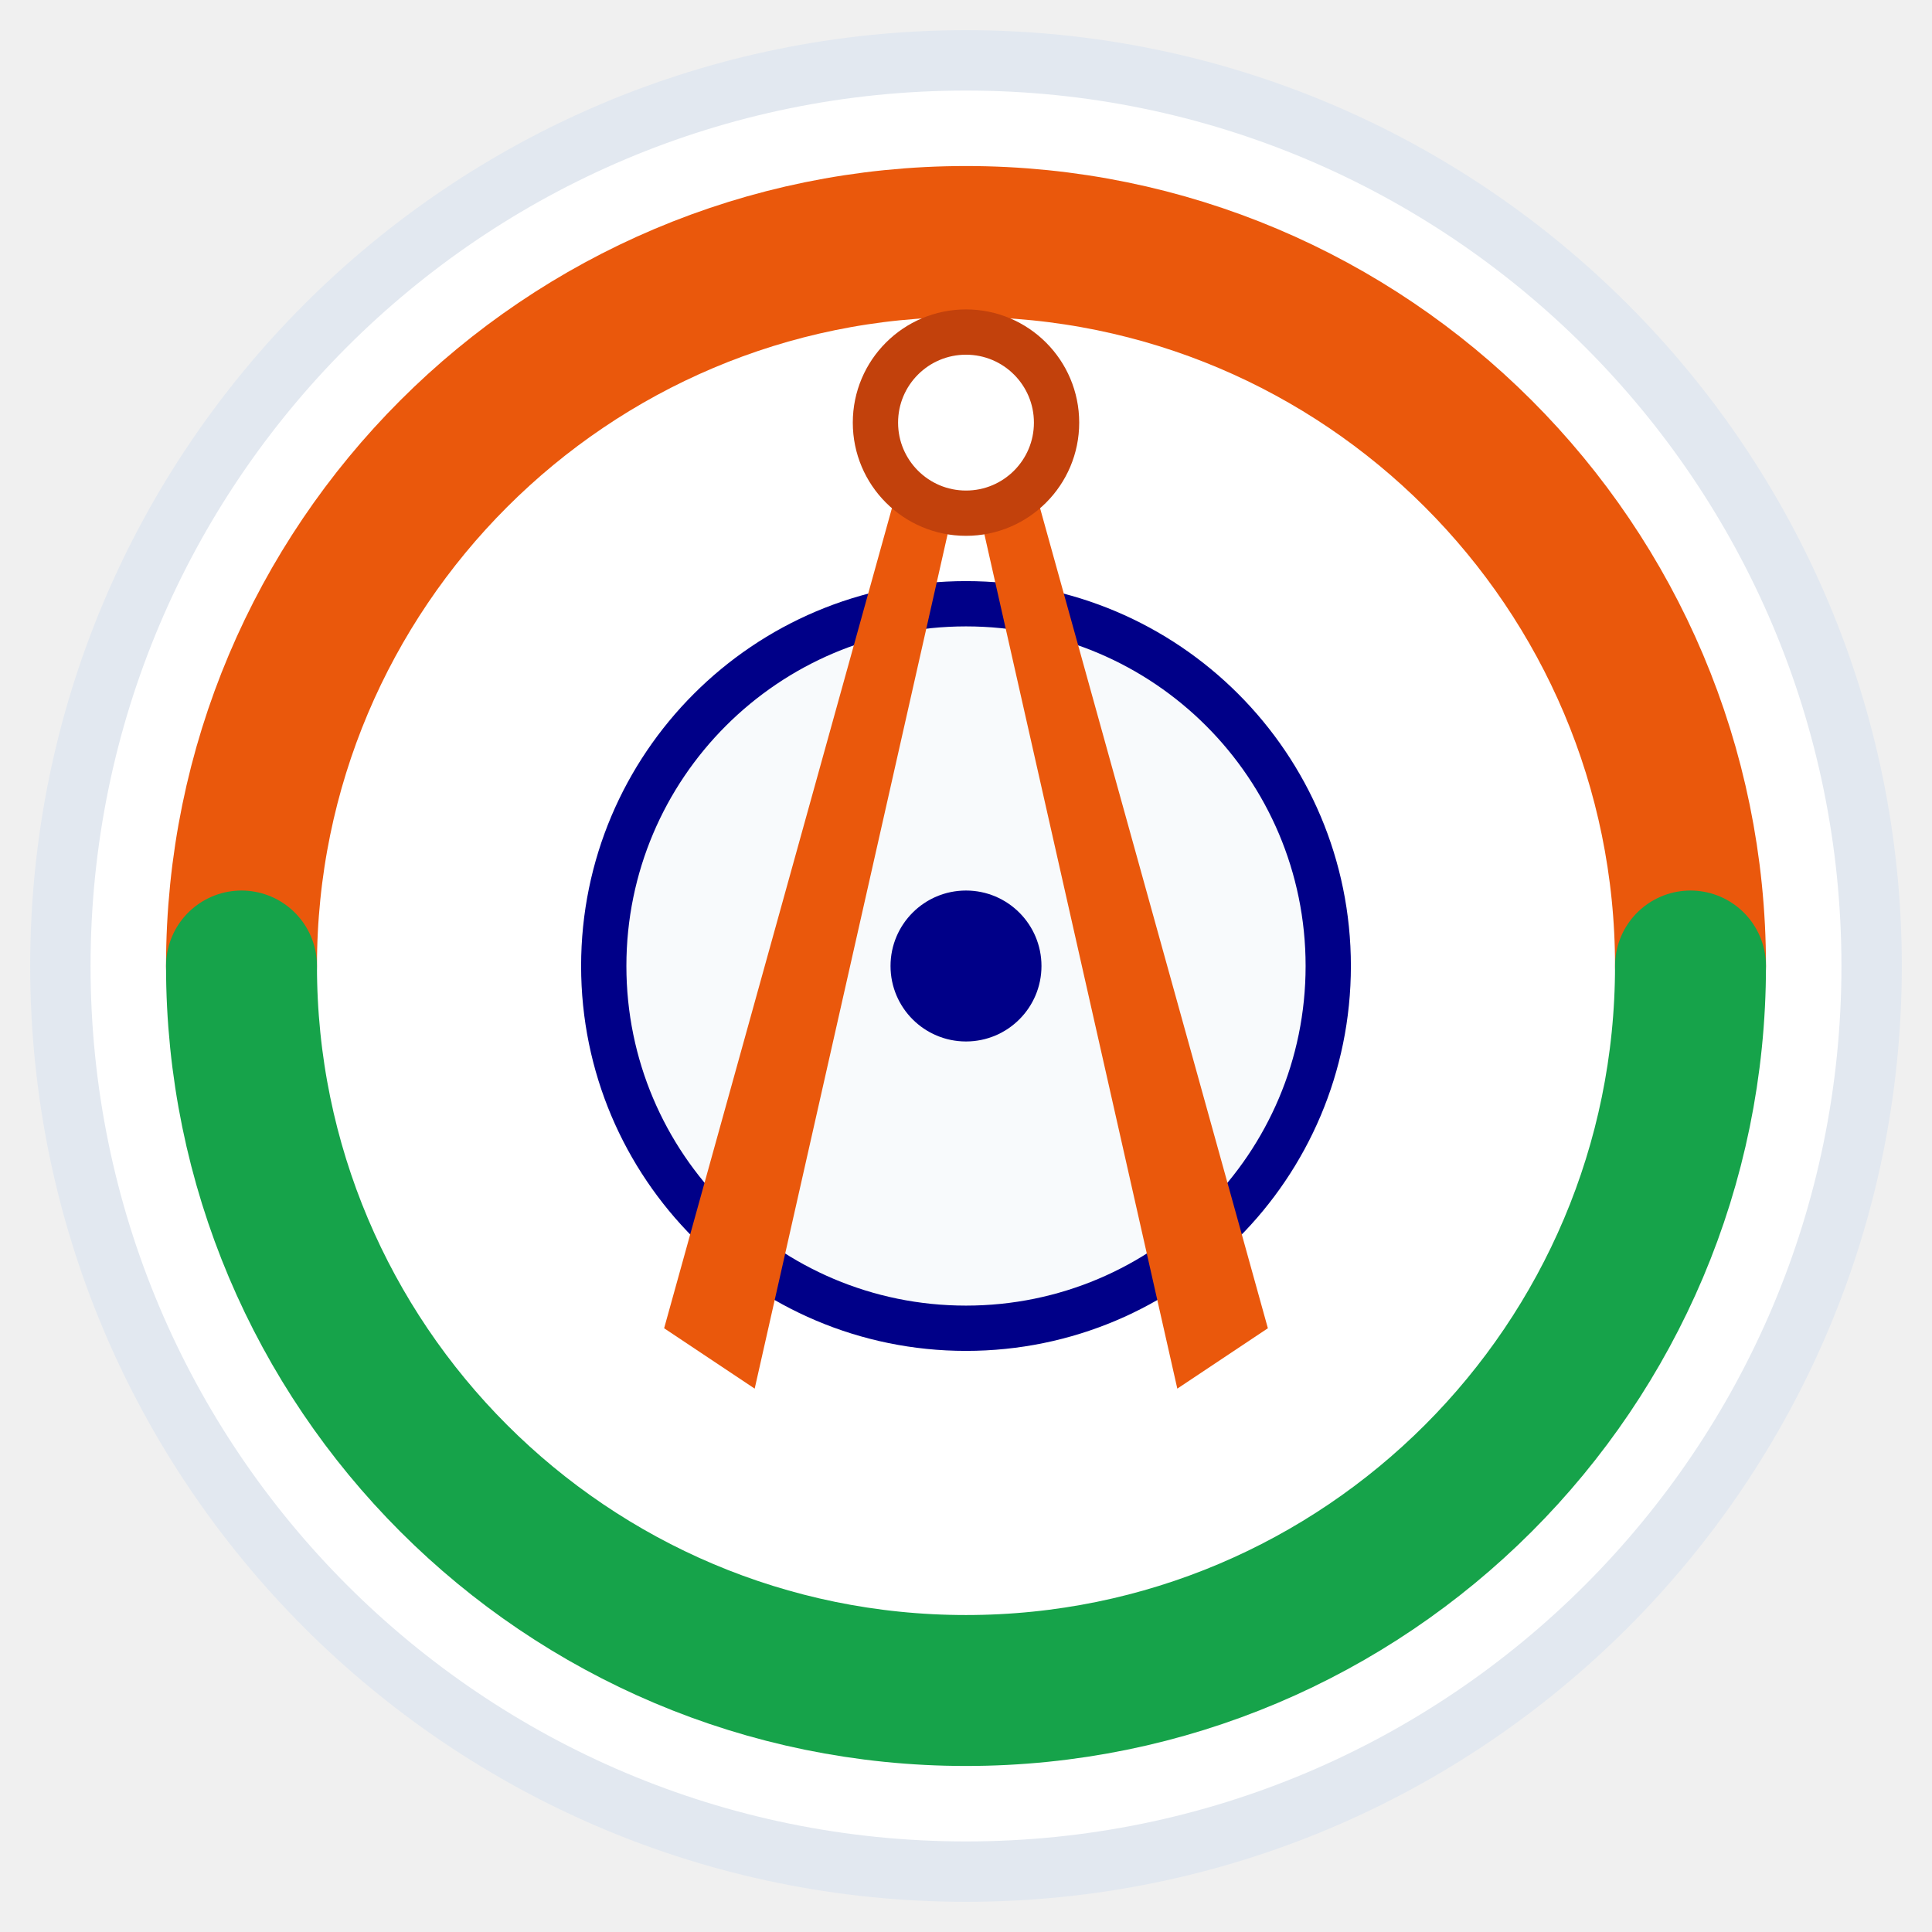
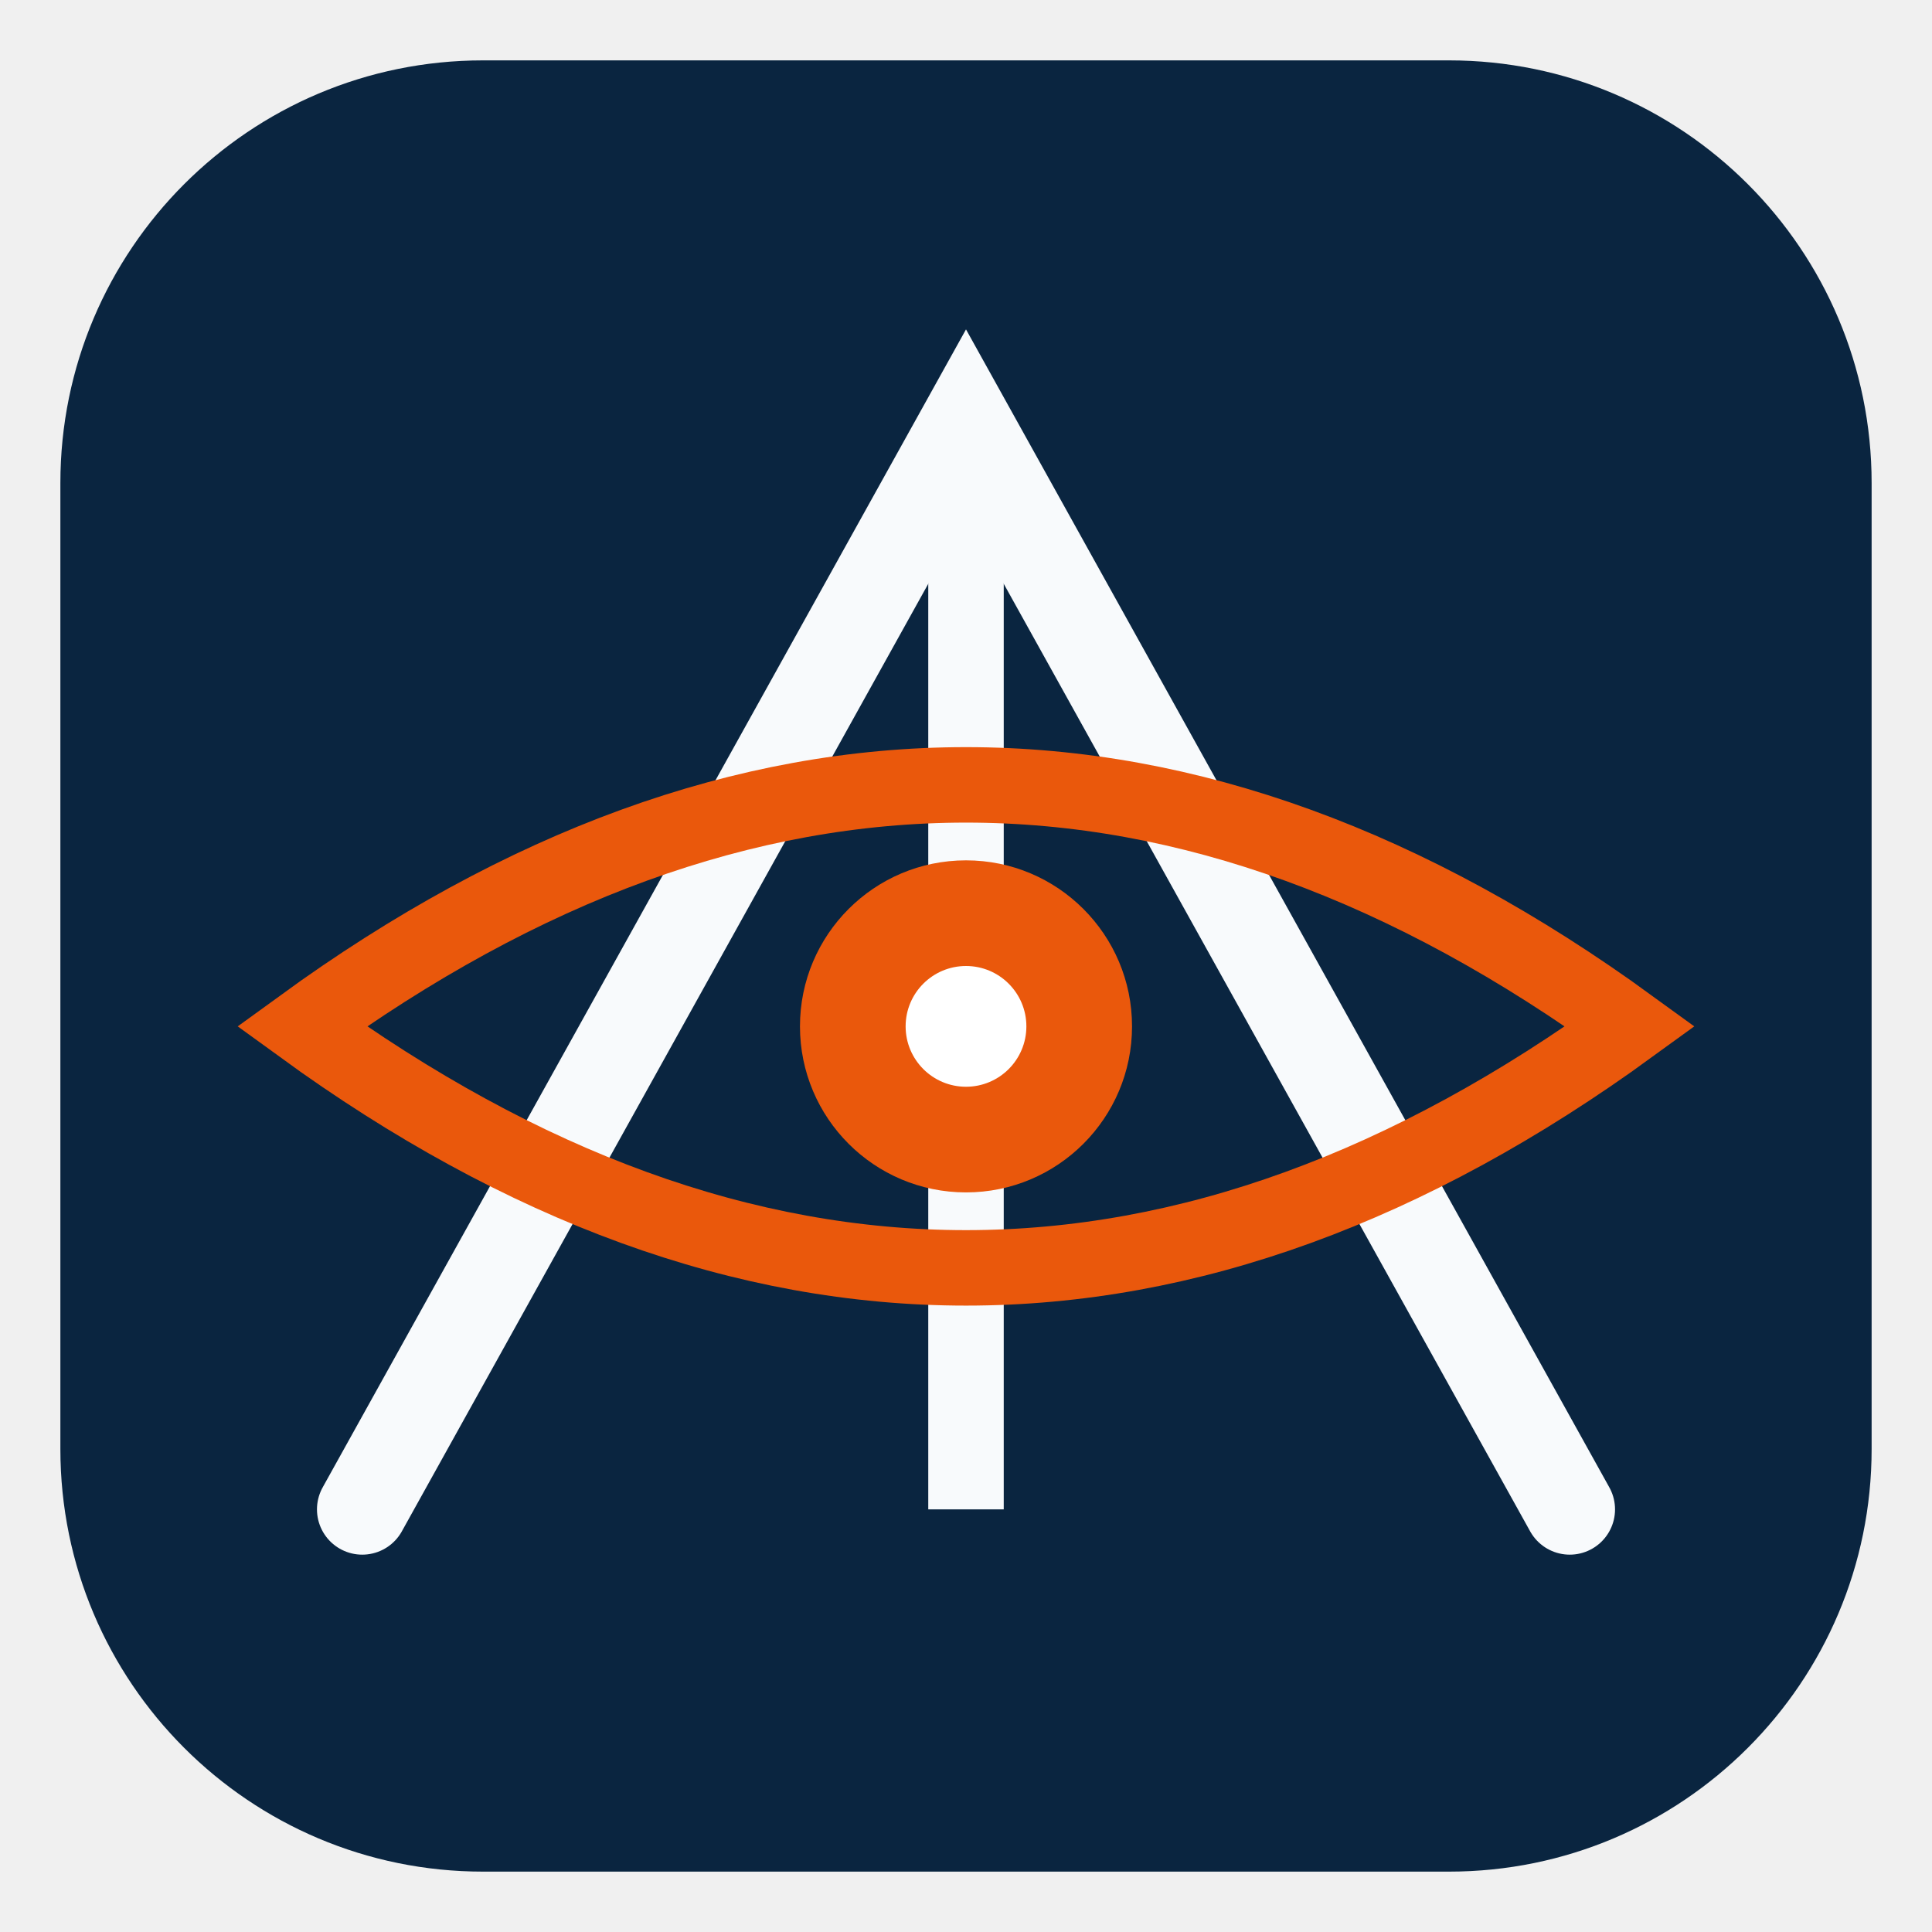
<svg xmlns="http://www.w3.org/2000/svg" viewBox="0 0 64 64" width="64" height="64">
-   <circle cx="32" cy="32" r="30" fill="#ffffff" stroke="#e2e8f0" stroke-width="2" />
-   <path d="M 8,32 A 24 24 0 0 1 56,32" fill="none" stroke="#ea580c" stroke-width="5" stroke-linecap="round" />
-   <path d="M 56,32 A 24 24 0 0 1 8,32" fill="none" stroke="#16a34a" stroke-width="5" stroke-linecap="round" />
-   <circle cx="32" cy="32" r="12" fill="#f8fafc" stroke="#000088" stroke-width="1.5" />
-   <circle cx="32" cy="32" r="2.5" fill="#000088" />
-   <path d="M 32,8 L 22,44 L 25,46 L 32,15 L 39,46 L 42,44 Z" fill="#ea580c" />
-   <circle cx="32" cy="14" r="3" fill="#ffffff" stroke="#c2410c" stroke-width="1.5" />
+   <rect x="2" y="2" width="60" height="60" rx="14" fill="#0a2540" />
+   <path d="M 12,50 L 32,14 L 52,50" fill="none" stroke="#f8fafc" stroke-width="3" stroke-linecap="round" />
+   <line x1="32" y1="14" x2="32" y2="50" stroke="#f8fafc" stroke-width="2.5" />
+   <path d="M 10,34 Q 32,18 54,34 Q 32,50 10,34 Z" fill="none" stroke="#ea580c" stroke-width="2.5" stroke-linecap="round" />
+   <circle cx="32" cy="34" r="5.5" fill="#ea580c" />
+   <circle cx="32" cy="34" r="2" fill="#ffffff" />
</svg>
